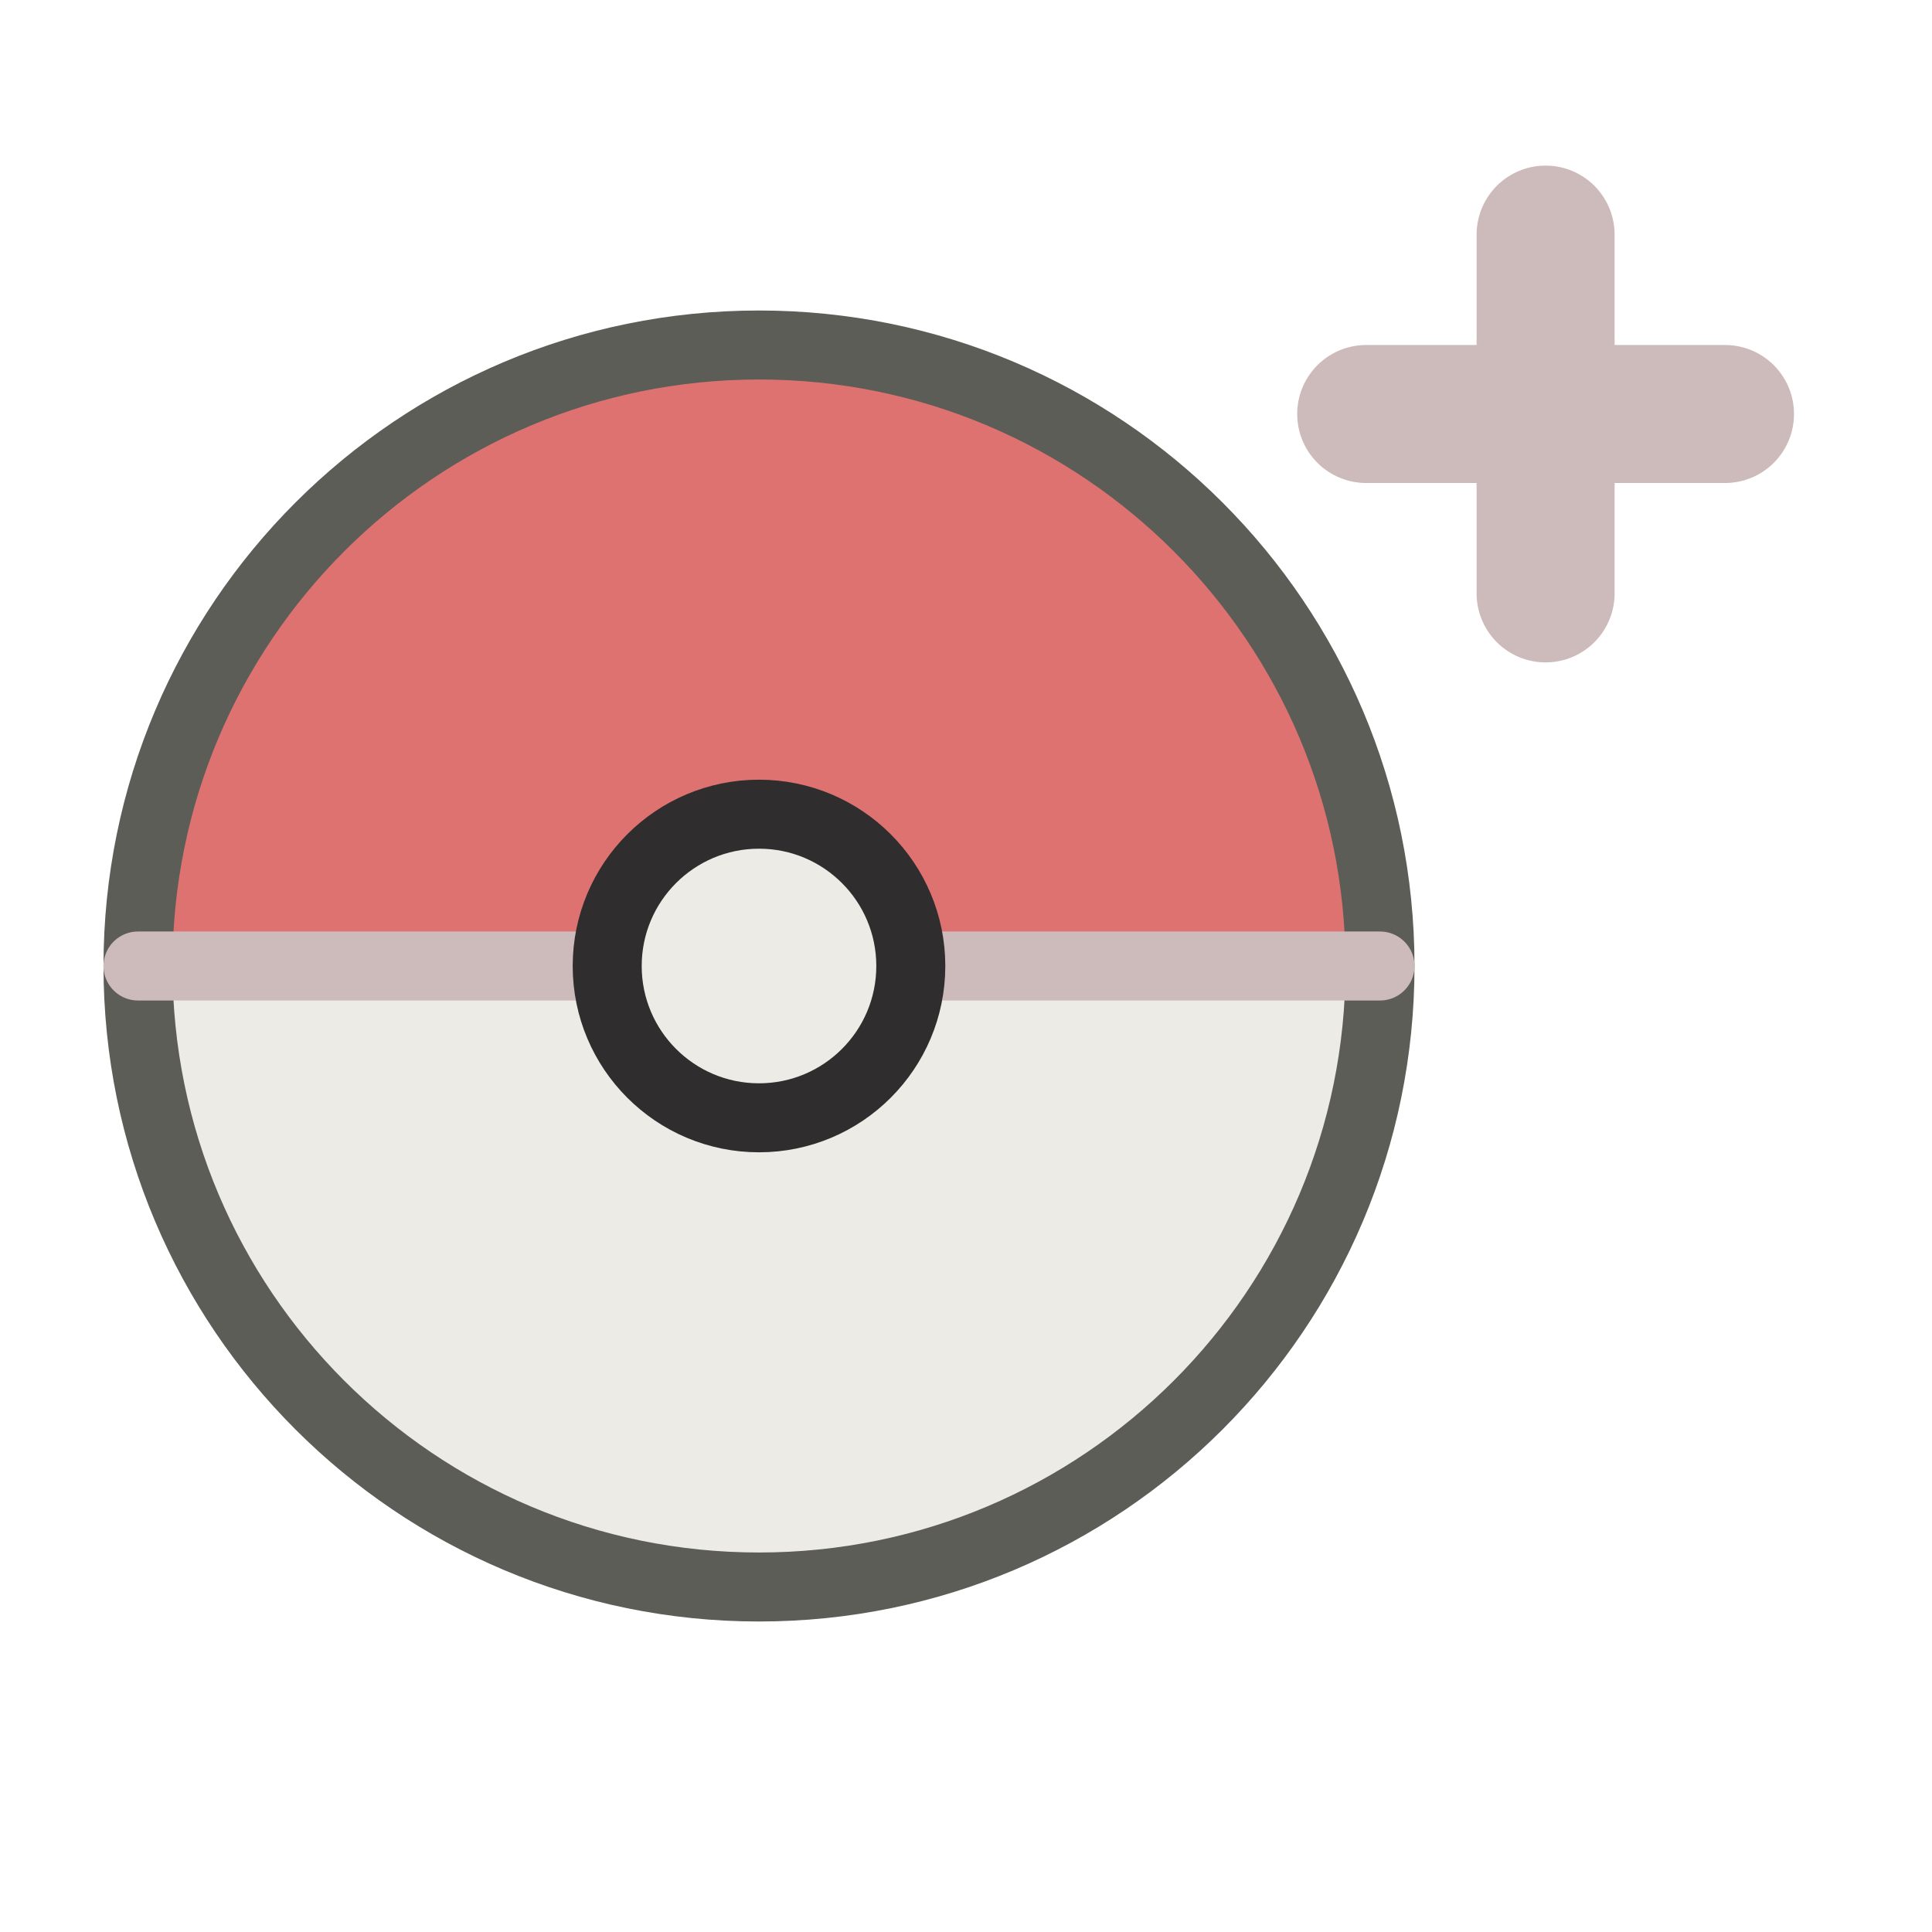
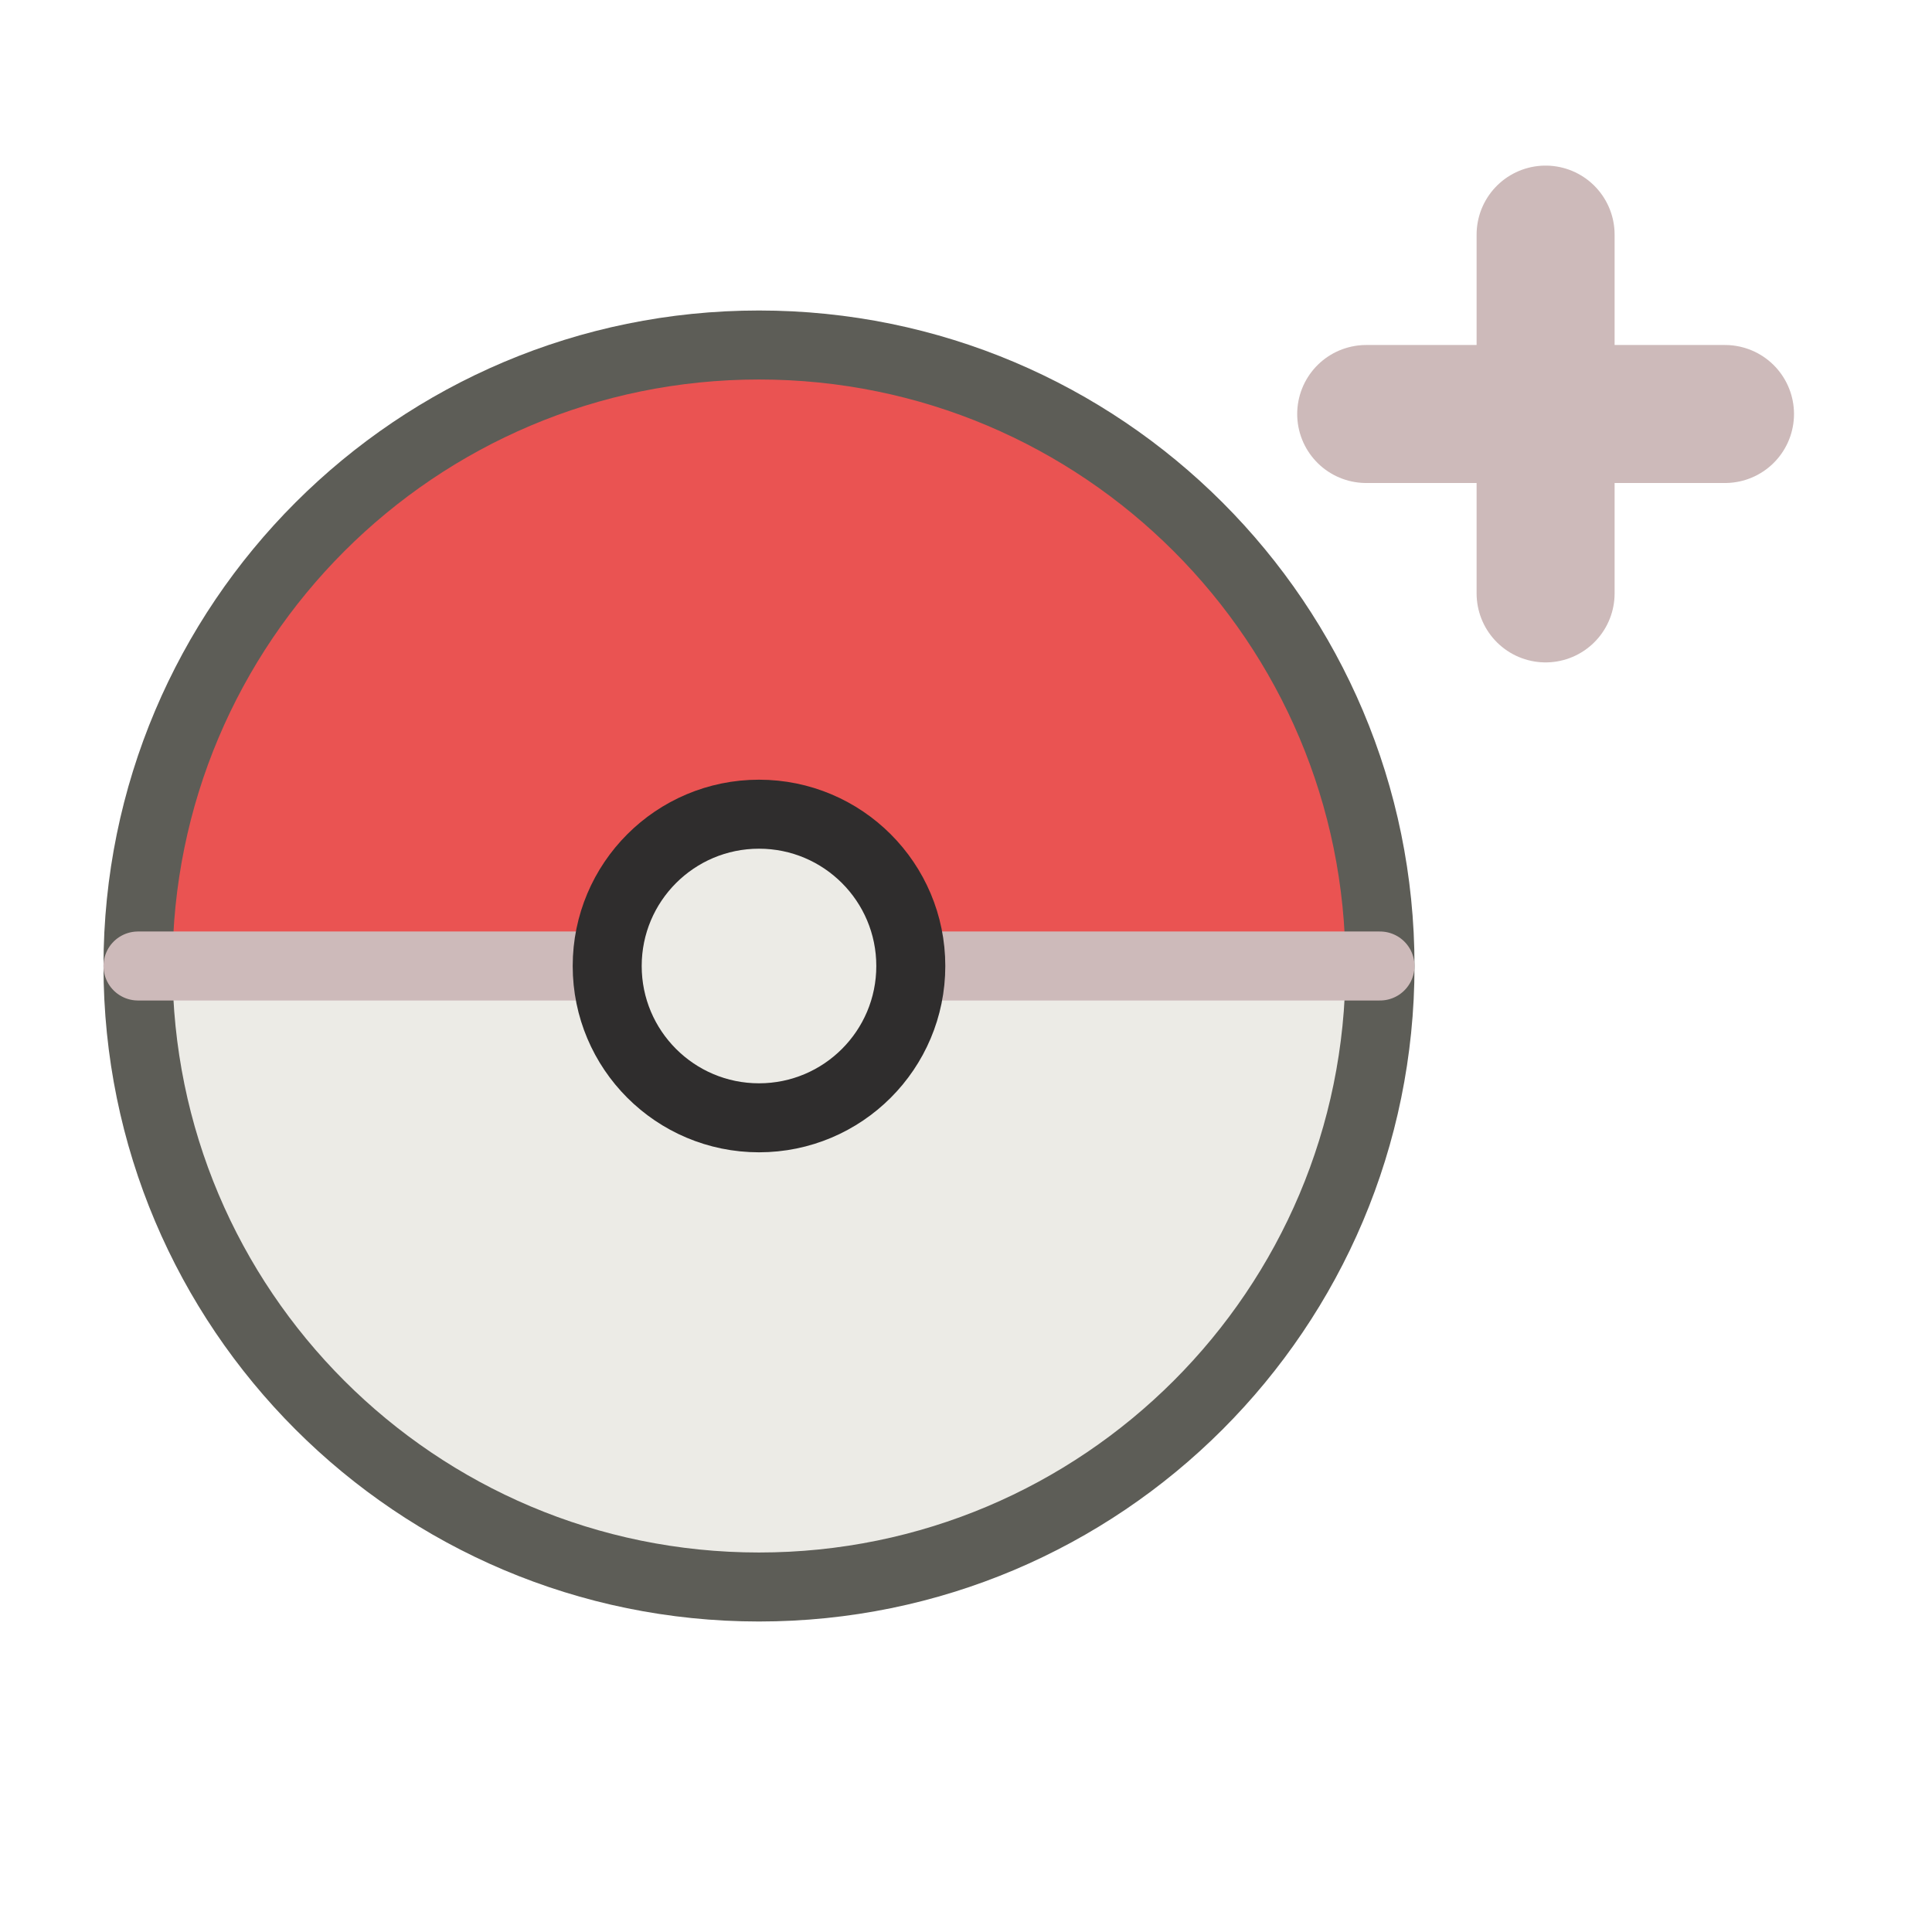
<svg xmlns="http://www.w3.org/2000/svg" width="24" height="24" viewBox="0 0 28 24" fill="none" aria-hidden="true">
  <defs>
    <clipPath id="ball-clip">
      <circle cx="11" cy="12" r="9" />
    </clipPath>
  </defs>
  <circle cx="11" cy="12" r="9" fill="#ECEBE6" />
-   <rect x="2" y="3" width="18" height="9" fill="#d94b4bc0" clip-path="url(#ball-clip)" />
+   <rect x="2" y="3" width="18" height="9" fill="#ea1616b5" clip-path="url(#ball-clip)" />
  <circle cx="11" cy="12" r="9" stroke="#5d5d57" stroke-width="1" />
  <path d="M2 12H8.4" stroke="#cdbaba" stroke-width="1" stroke-linecap="round" />
  <path d="M13.6 12H20" stroke="#cdbaba" stroke-width="1" stroke-linecap="round" />
  <circle cx="11" cy="12" r="2.2" fill="#ECEBE6" stroke="#2f2d2d" stroke-width="1" />
  <path d="M22.4 1.4V6.6" stroke="#cdbaba" stroke-width="2" stroke-linecap="round" />
  <path d="M19.8 4.0H25.0" stroke="#cdbaba" stroke-width="2" stroke-linecap="round" />
</svg>
